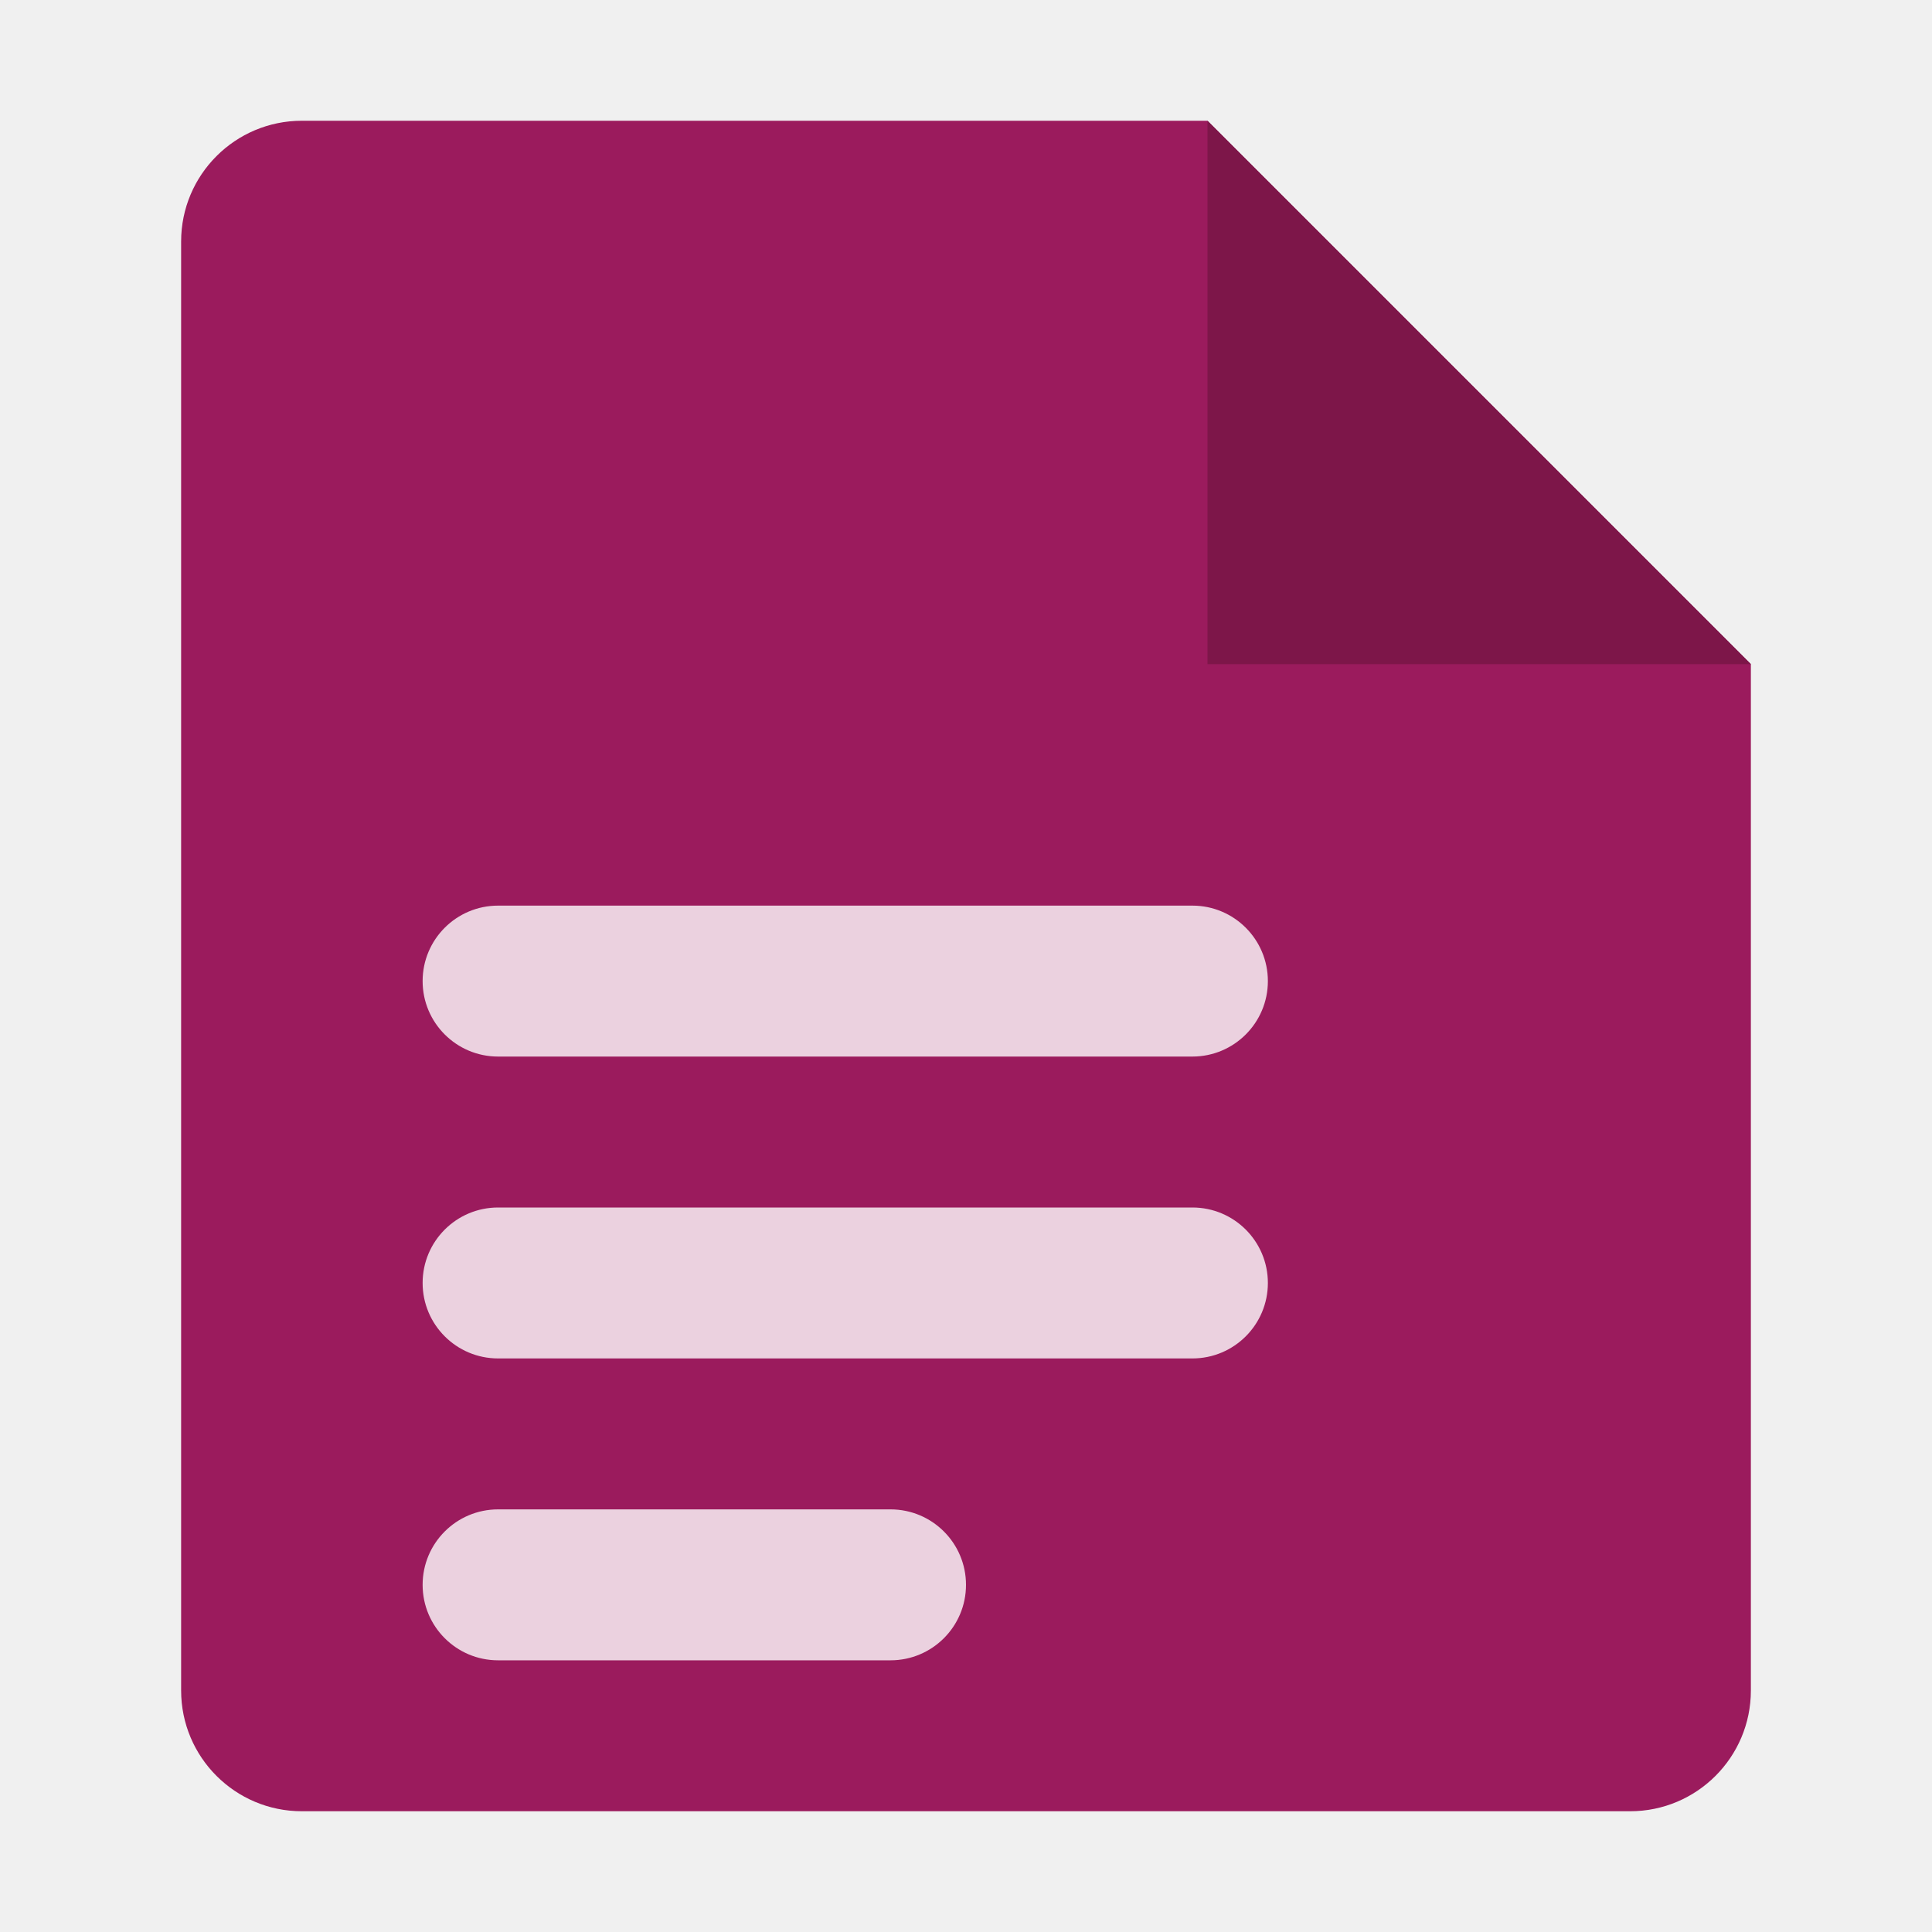
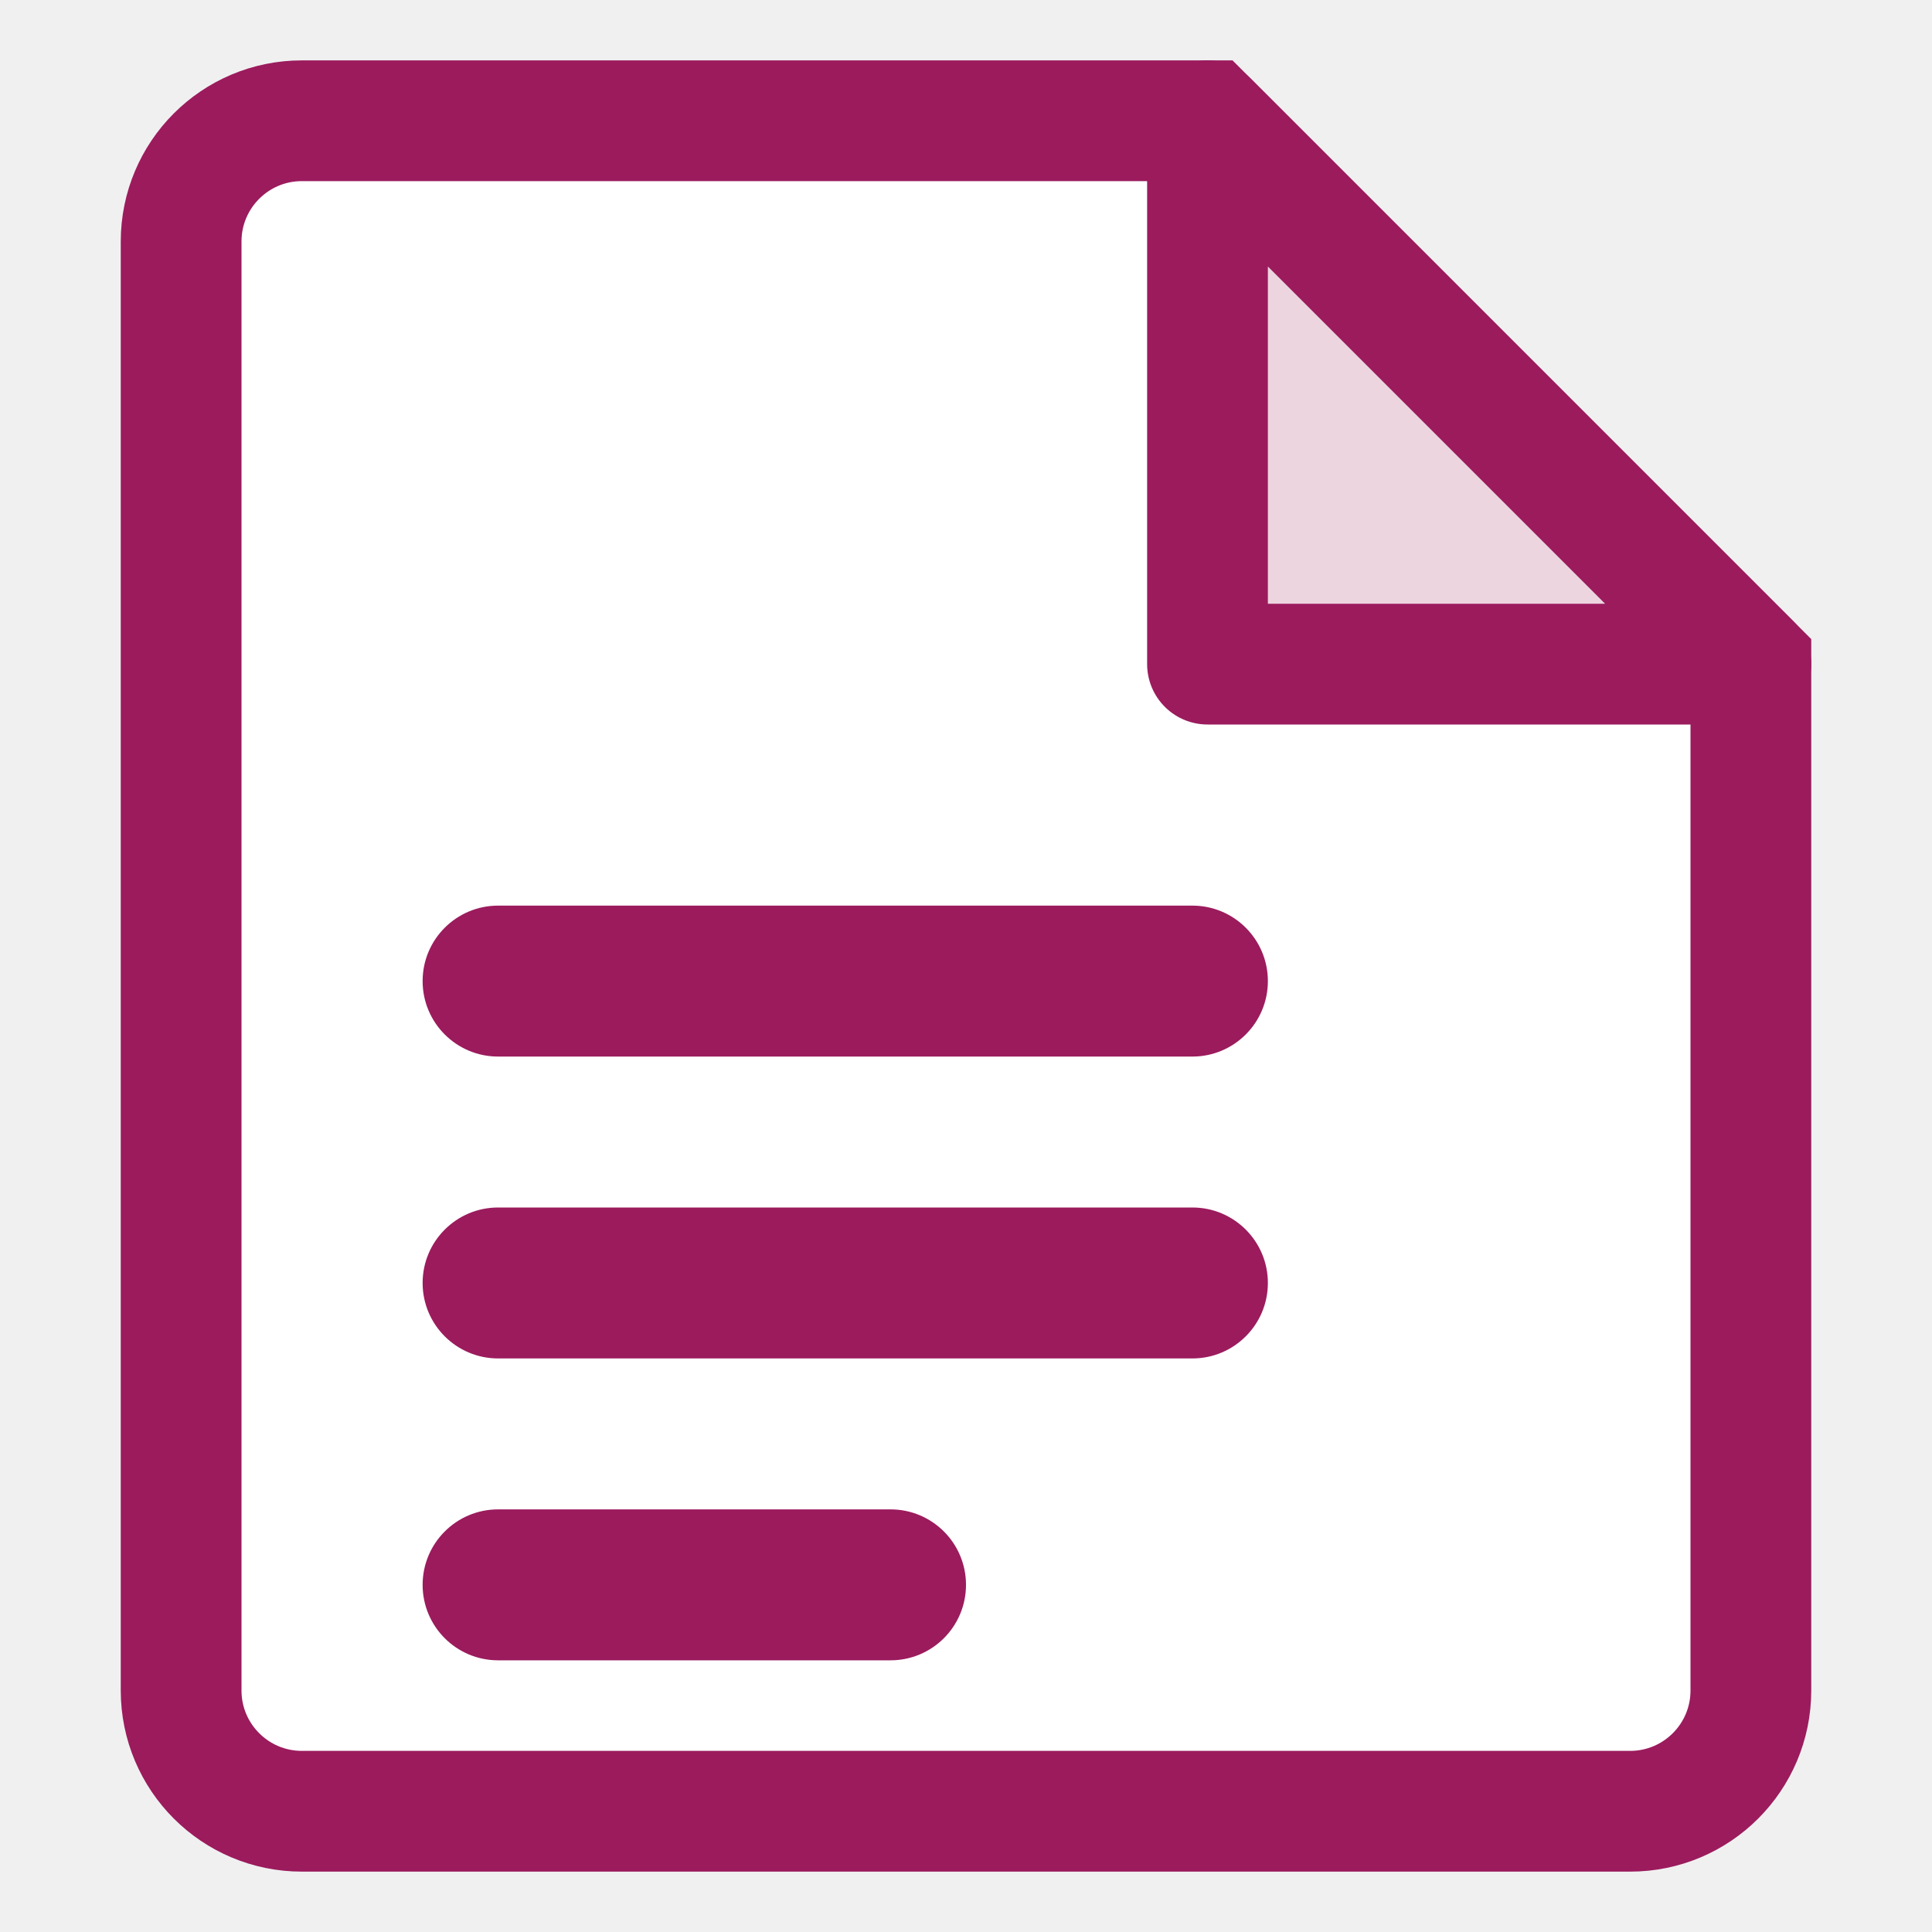
<svg xmlns="http://www.w3.org/2000/svg" viewBox="0 0 32 32">
-   <path d="M5 2a2 2 0 0 0-2 2v24a2 2 0 0 0 2 2h22a2 2 0 0 0 2-2V11L20 2H5z" fill="#9B1B5D" />
-   <path d="M20 2l9 9h-9V2z" fill="#7D1649" />
-   <rect x="7" y="15" width="14" height="2.5" rx="1.25" fill="white" opacity="0.8" />
-   <rect x="7" y="20" width="14" height="2.5" rx="1.25" fill="white" opacity="0.8" />
-   <rect x="7" y="25" width="9" height="2.5" rx="1.25" fill="white" opacity="0.8" />
+   <path d="M5 2a2 2 0 0 0-2 2v24a2 2 0 0 0 2 2h22a2 2 0 0 0 2-2V11L20 2H5z" fill="white" />
+   <path d="M5 2a2 2 0 0 0-2 2v24a2 2 0 0 0 2 2h22a2 2 0 0 0 2-2V11L20 2H5z" fill="none" stroke="#9B1B5D" stroke-width="2" />
+   <path d="M20 2l9 9h-9V2z" fill="#EDD5DF" stroke="#9B1B5D" stroke-width="2" stroke-linejoin="round" />
+   <rect x="7" y="15" width="14" height="2.5" rx="1.25" fill="#9B1B5D" />
+   <rect x="7" y="20" width="14" height="2.5" rx="1.25" fill="#9B1B5D" />
+   <rect x="7" y="25" width="9" height="2.5" rx="1.25" fill="#9B1B5D" />
</svg>
